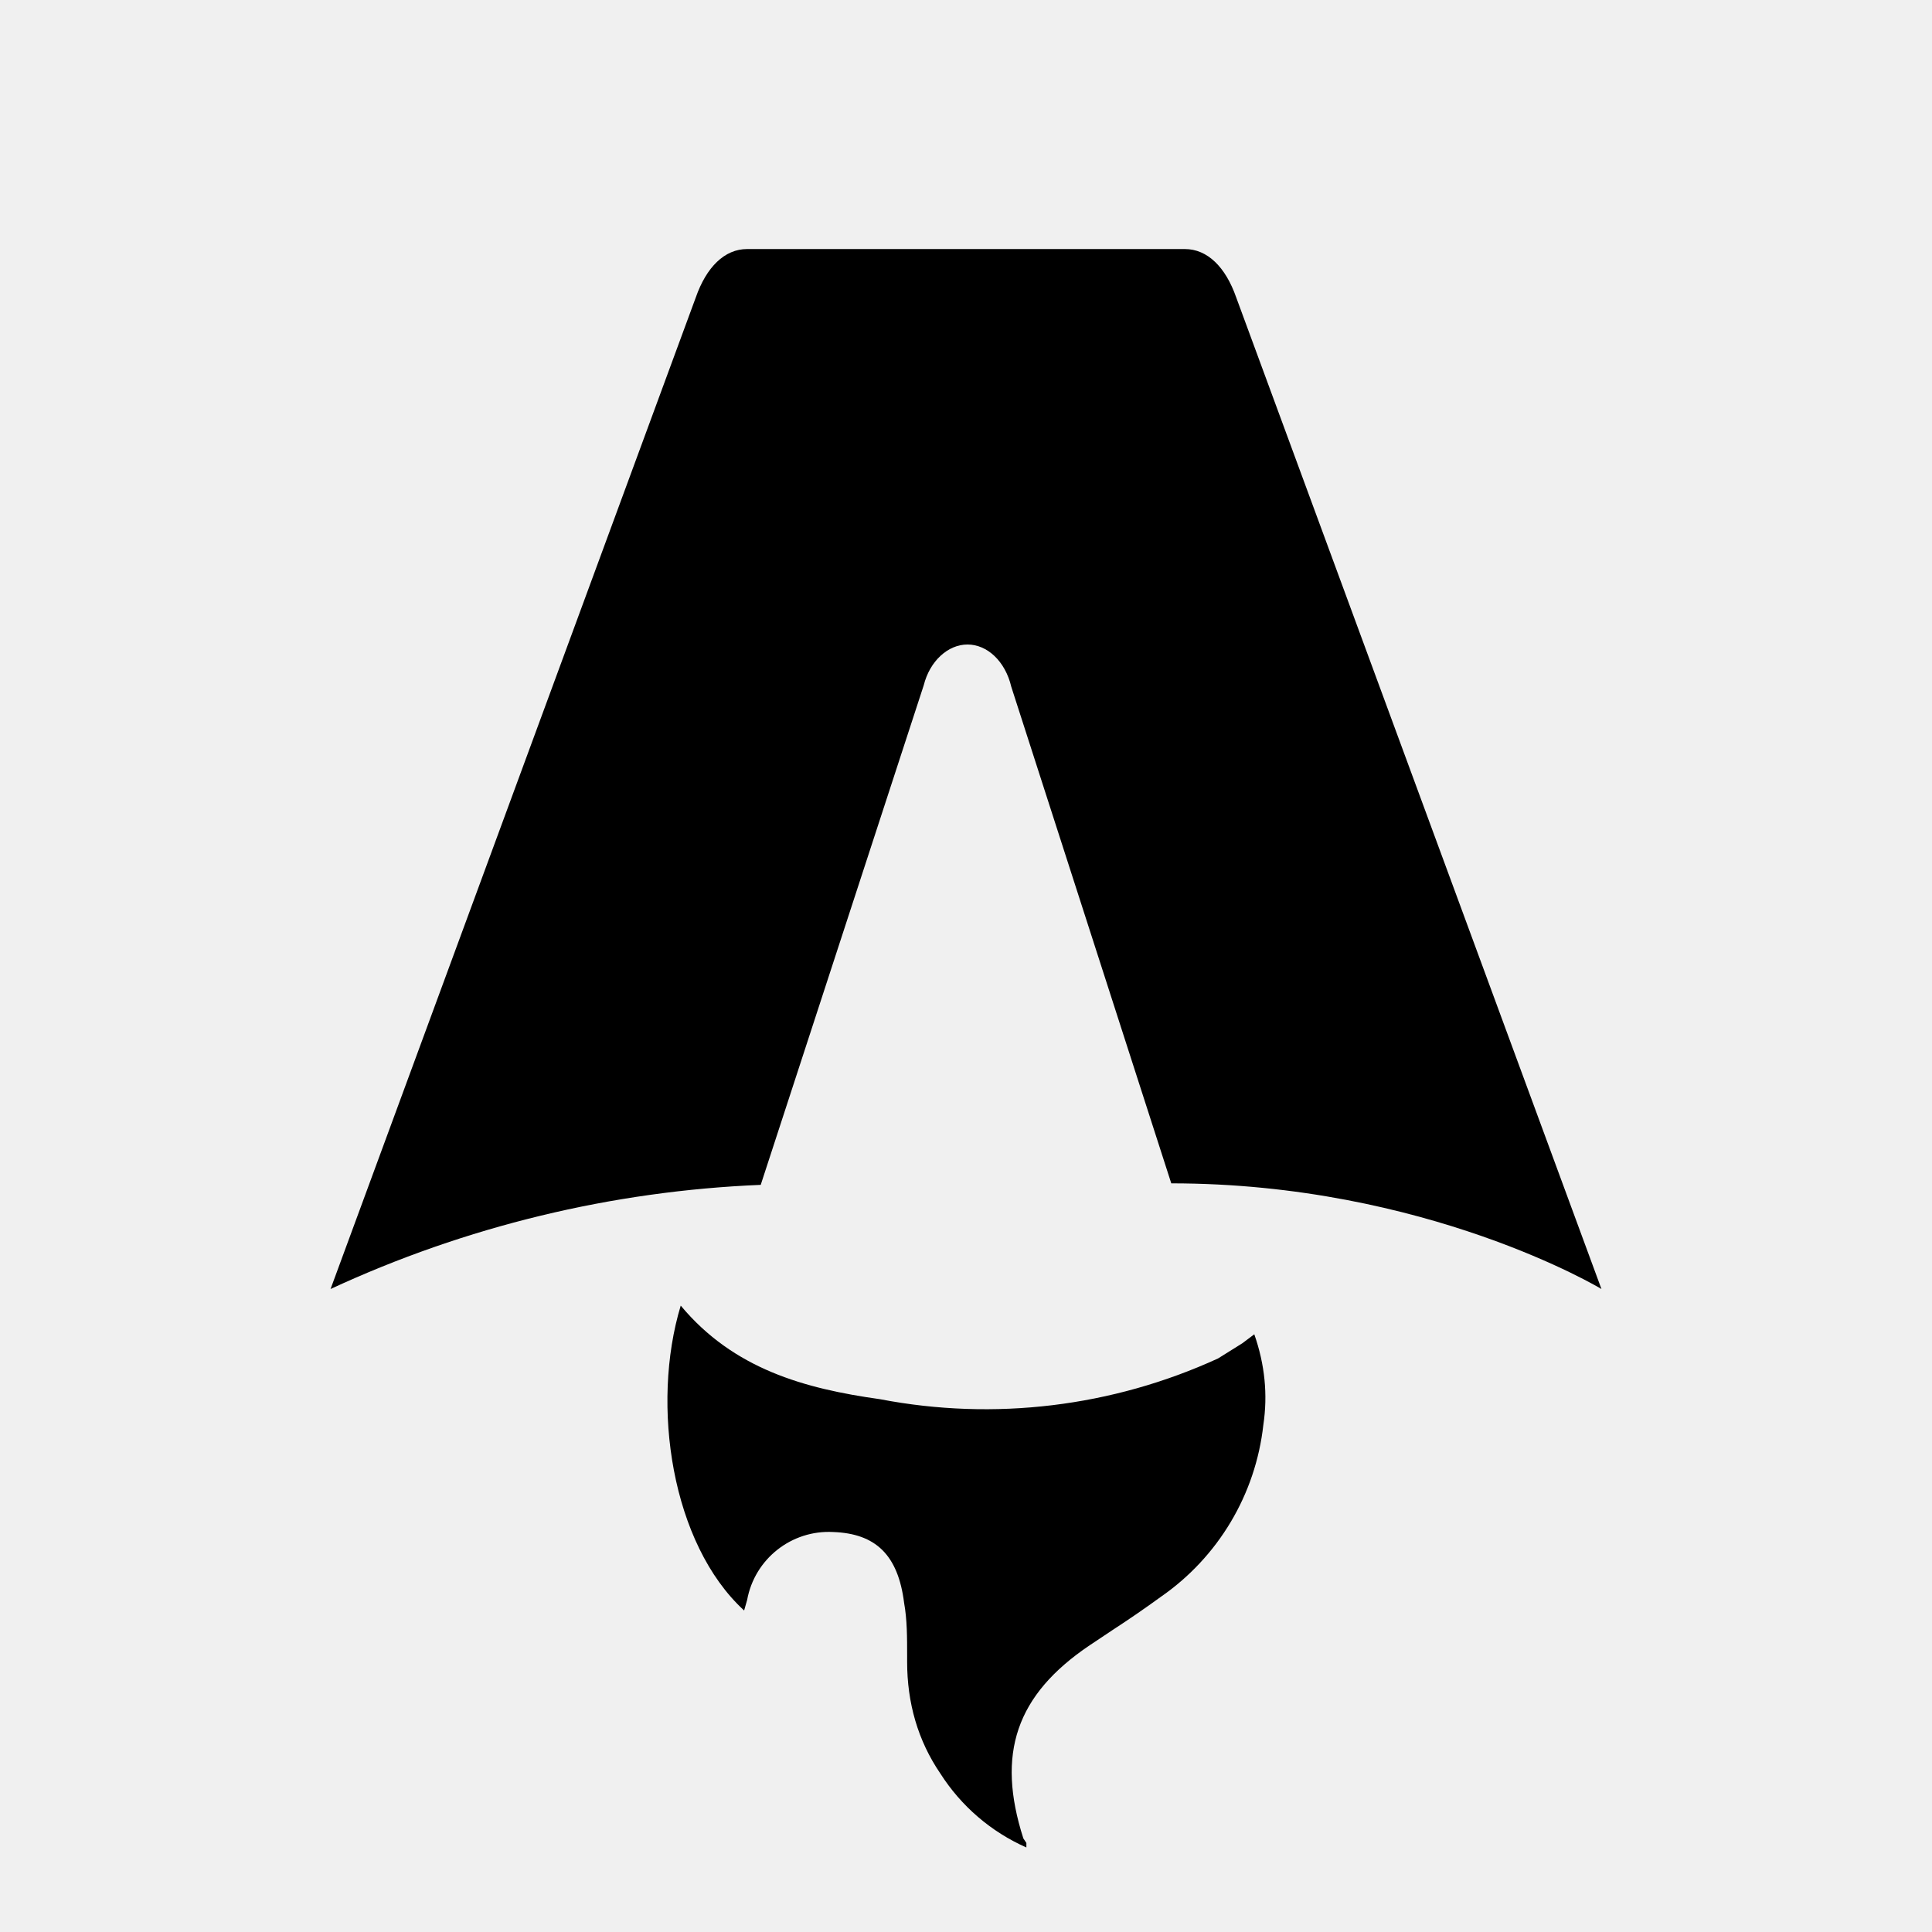
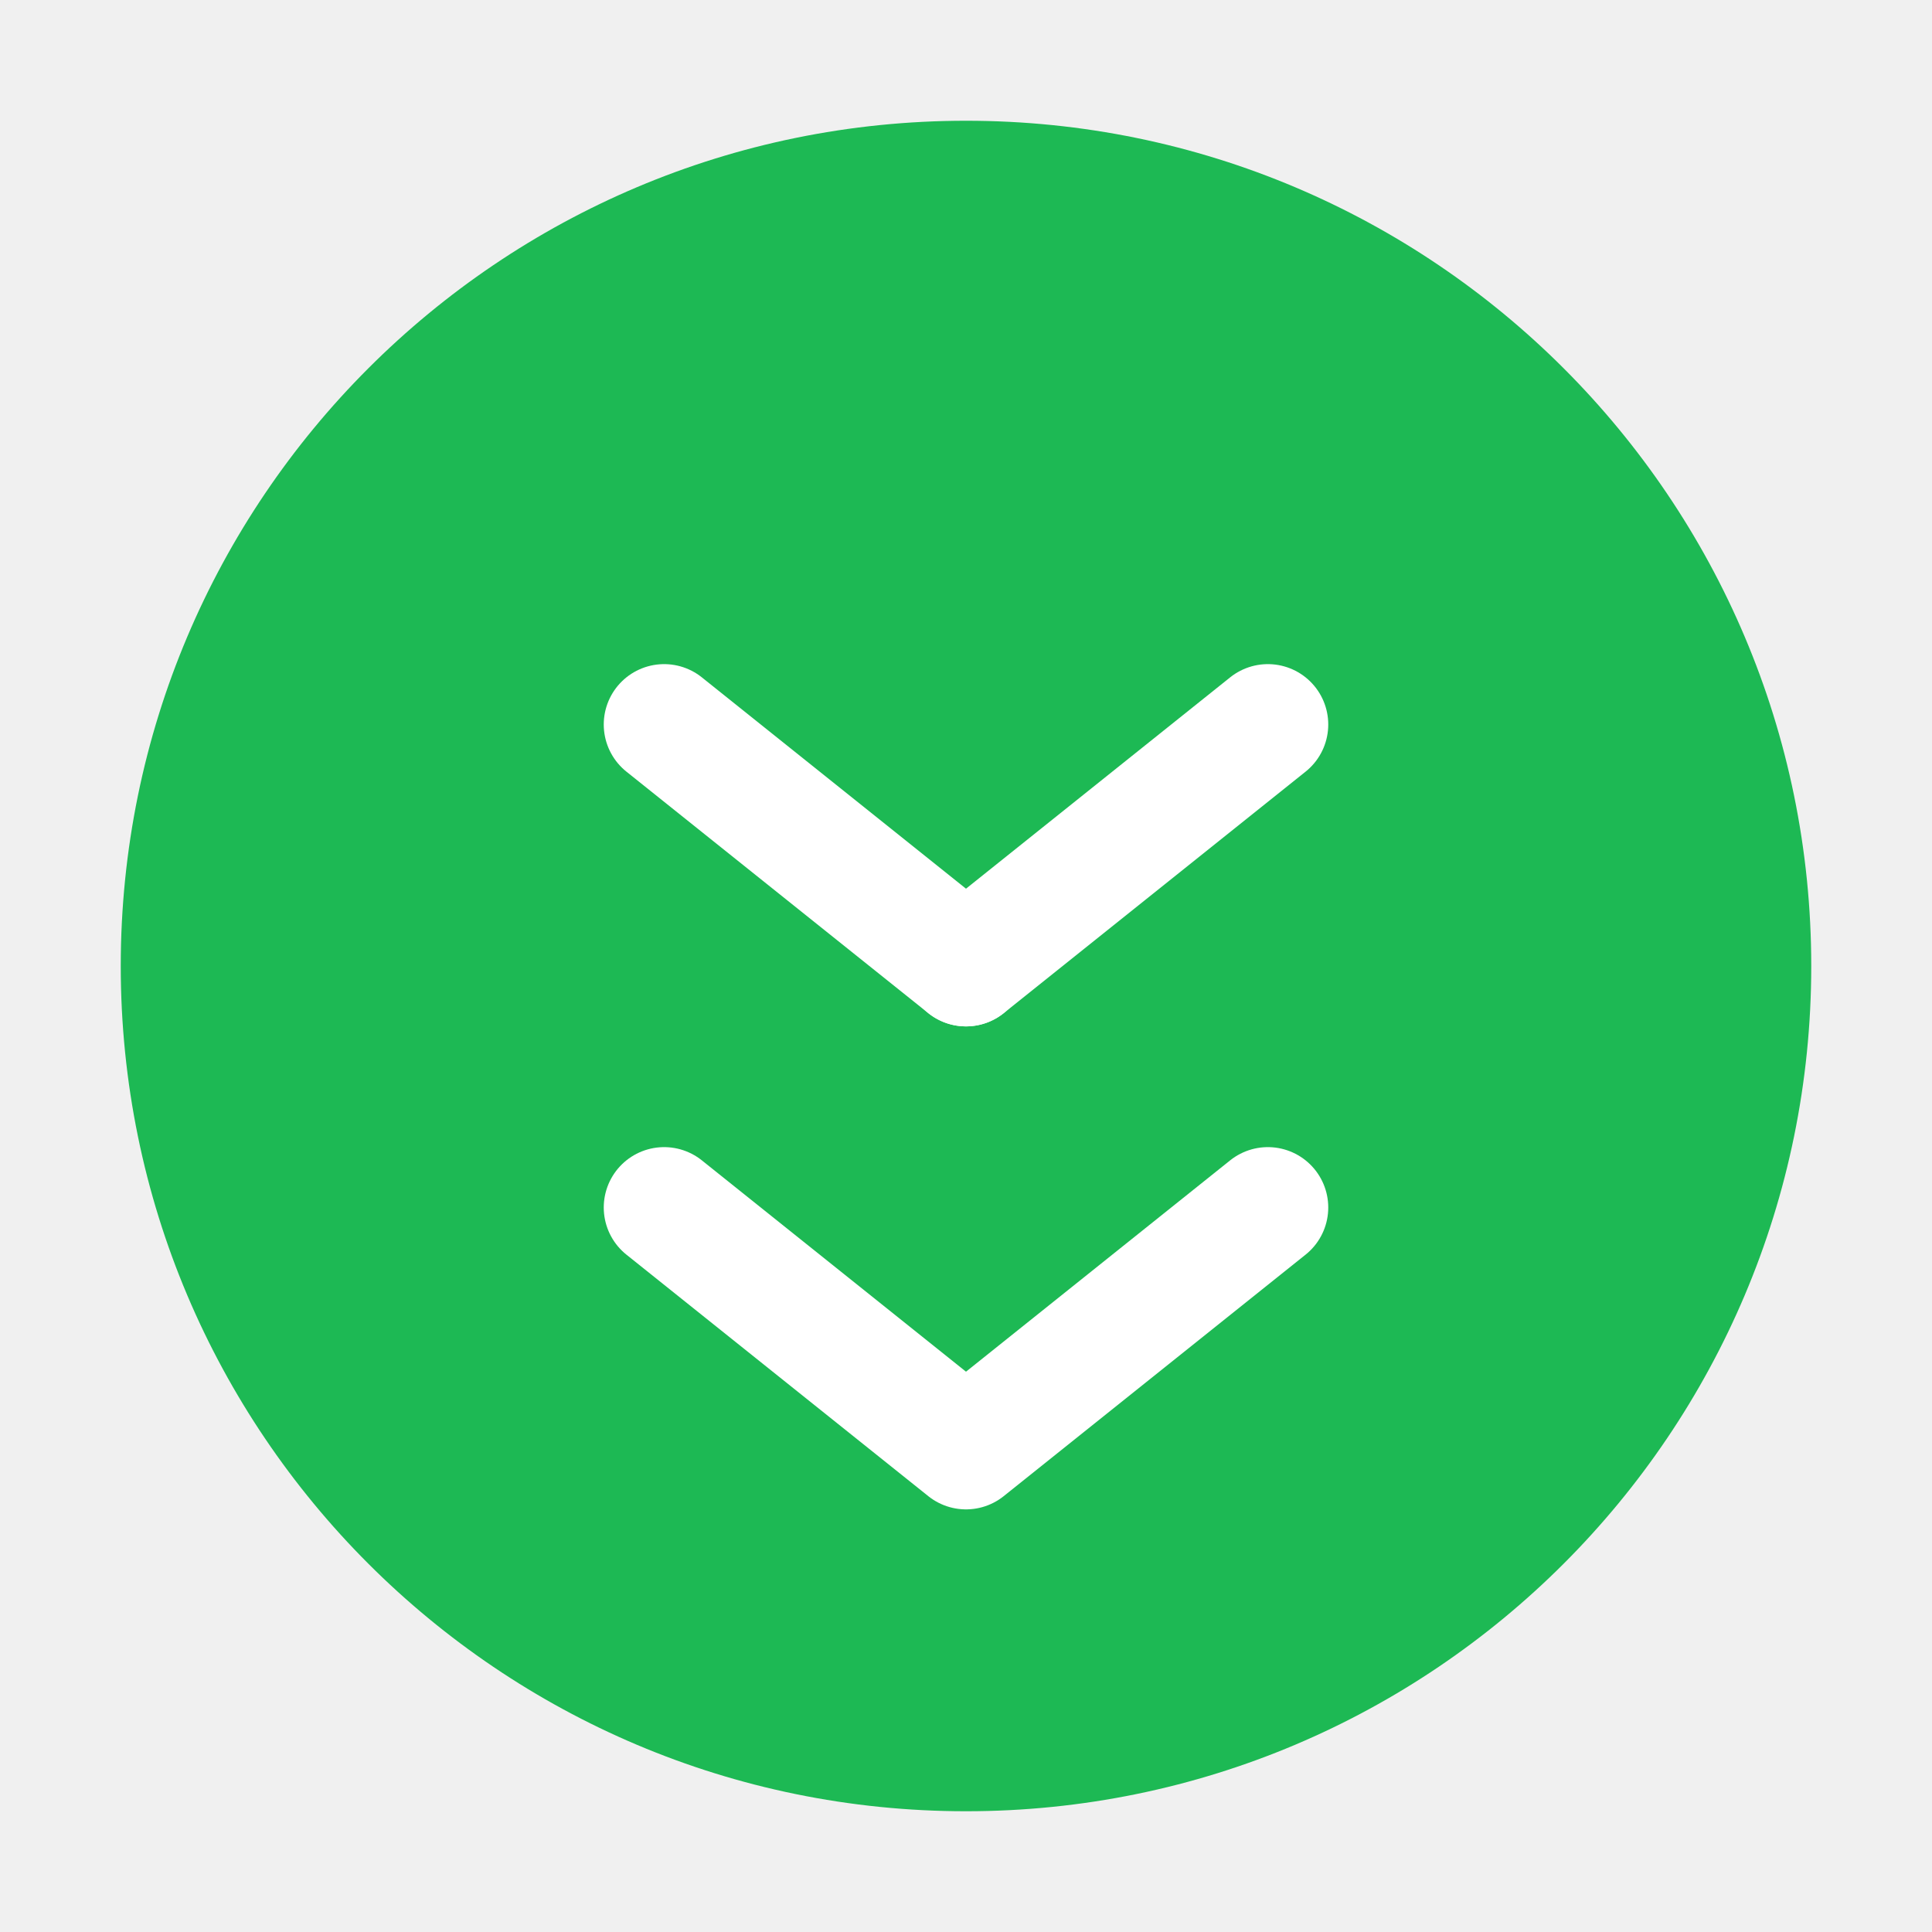
- <svg xmlns="http://www.w3.org/2000/svg" fill="none" viewBox="0 0 128 128">
-   <path d="M50.4 78.5a75.1 75.1 0 0 0-28.5 6.9l24.2-65.7c.7-2 1.9-3.2 3.4-3.2h29c1.5 0 2.7 1.2 3.4 3.2l24.2 65.7s-11.6-7-28.5-7L67 45.5c-.4-1.7-1.6-2.8-2.9-2.8-1.3 0-2.5 1.1-2.9 2.7L50.4 78.5Zm-1.1 28.2Zm-4.2-20.2c-2 6.6-.6 15.8 4.2 20.2a17.5 17.5 0 0 1 .2-.7 5.5 5.5 0 0 1 5.7-4.5c2.8.1 4.3 1.5 4.7 4.7.2 1.1.2 2.3.2 3.5v.4c0 2.7.7 5.2 2.2 7.4a13 13 0 0 0 5.7 4.9v-.3l-.2-.3c-1.8-5.6-.5-9.5 4.4-12.8l1.5-1a73 73 0 0 0 3.2-2.2 16 16 0 0 0 6.8-11.4c.3-2 .1-4-.6-6l-.8.6-1.6 1a37 37 0 0 1-22.4 2.7c-5-.7-9.7-2-13.2-6.2Z" />
-   <style>
-         path { fill: #000; }
-         @media (prefers-color-scheme: dark) {
-             path { fill: #FFF; }
-         }
-     </style>
+ <svg xmlns="http://www.w3.org/2000/svg" width="32" height="32" viewBox="0 0 32 32" fill="none">
+   <circle cx="16" cy="16" r="14" fill="#1DB954" />
+   <path d="M11 12L16 16L21 12" stroke="white" stroke-width="2" stroke-linecap="round" stroke-linejoin="round" />
+   <path d="M11 20L16 24L21 20" stroke="white" stroke-width="2" stroke-linecap="round" stroke-linejoin="round" />
+   <circle cx="16" cy="16" r="1" fill="white" />
</svg>
